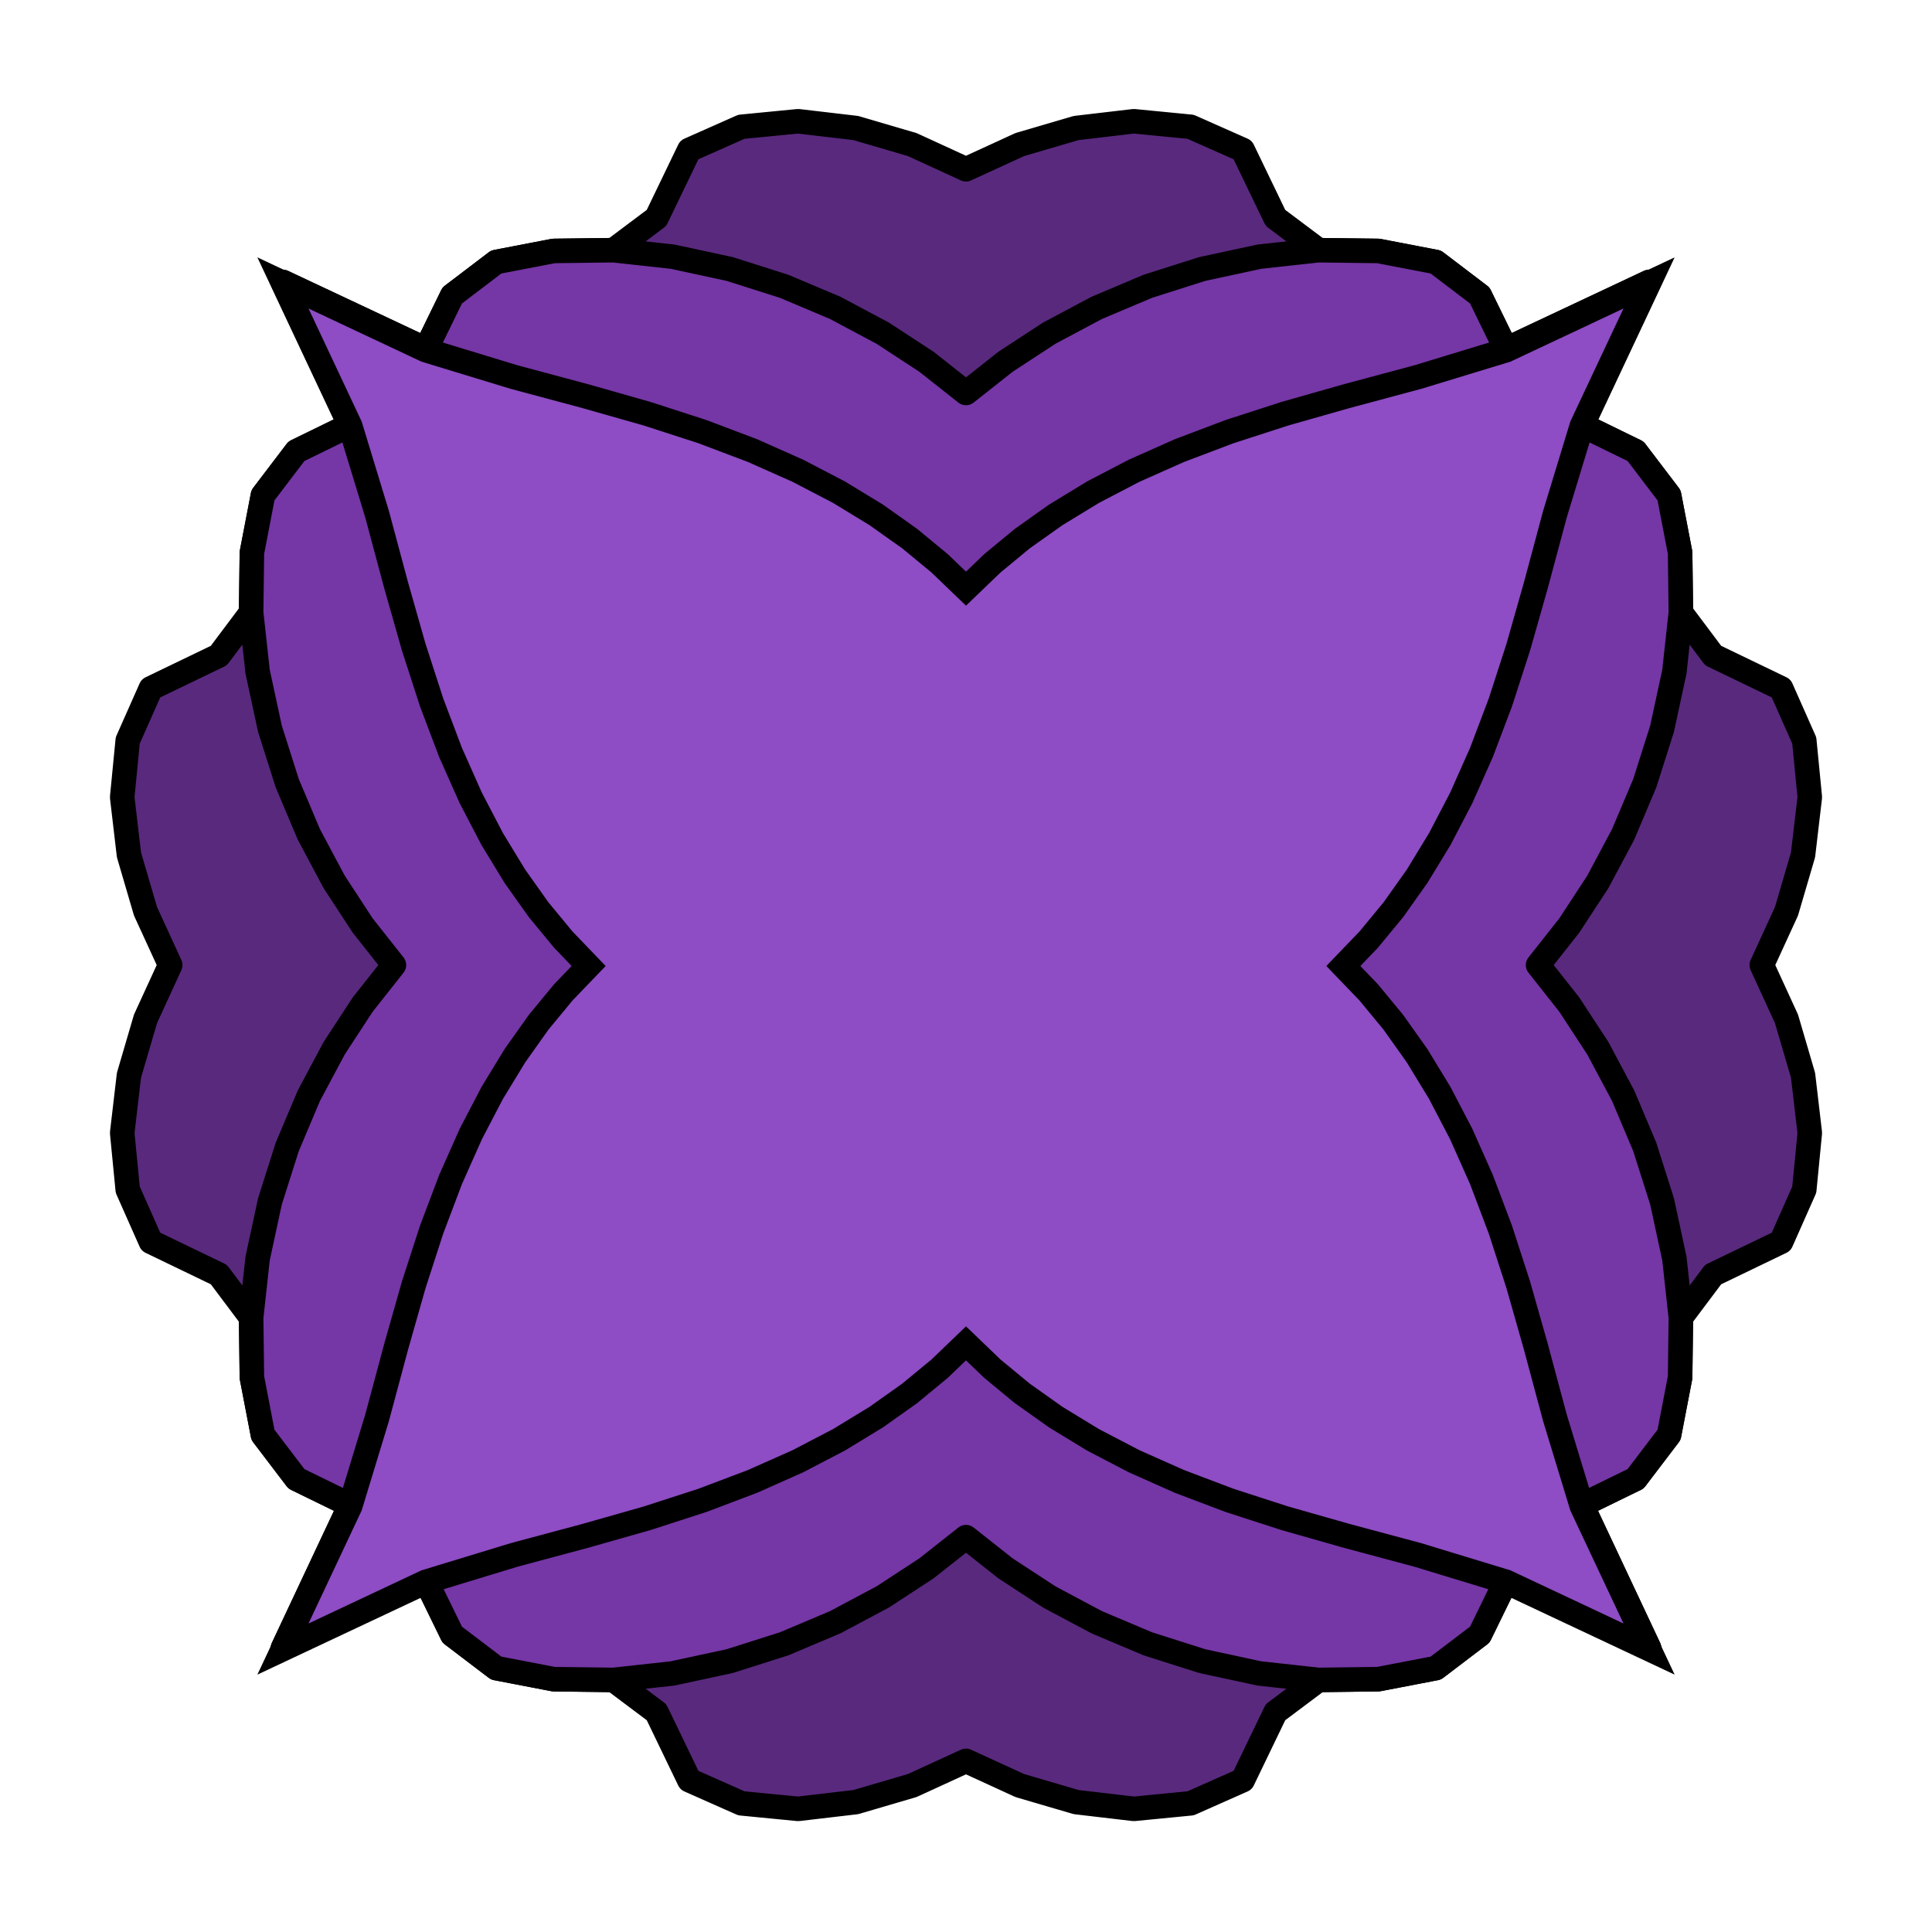
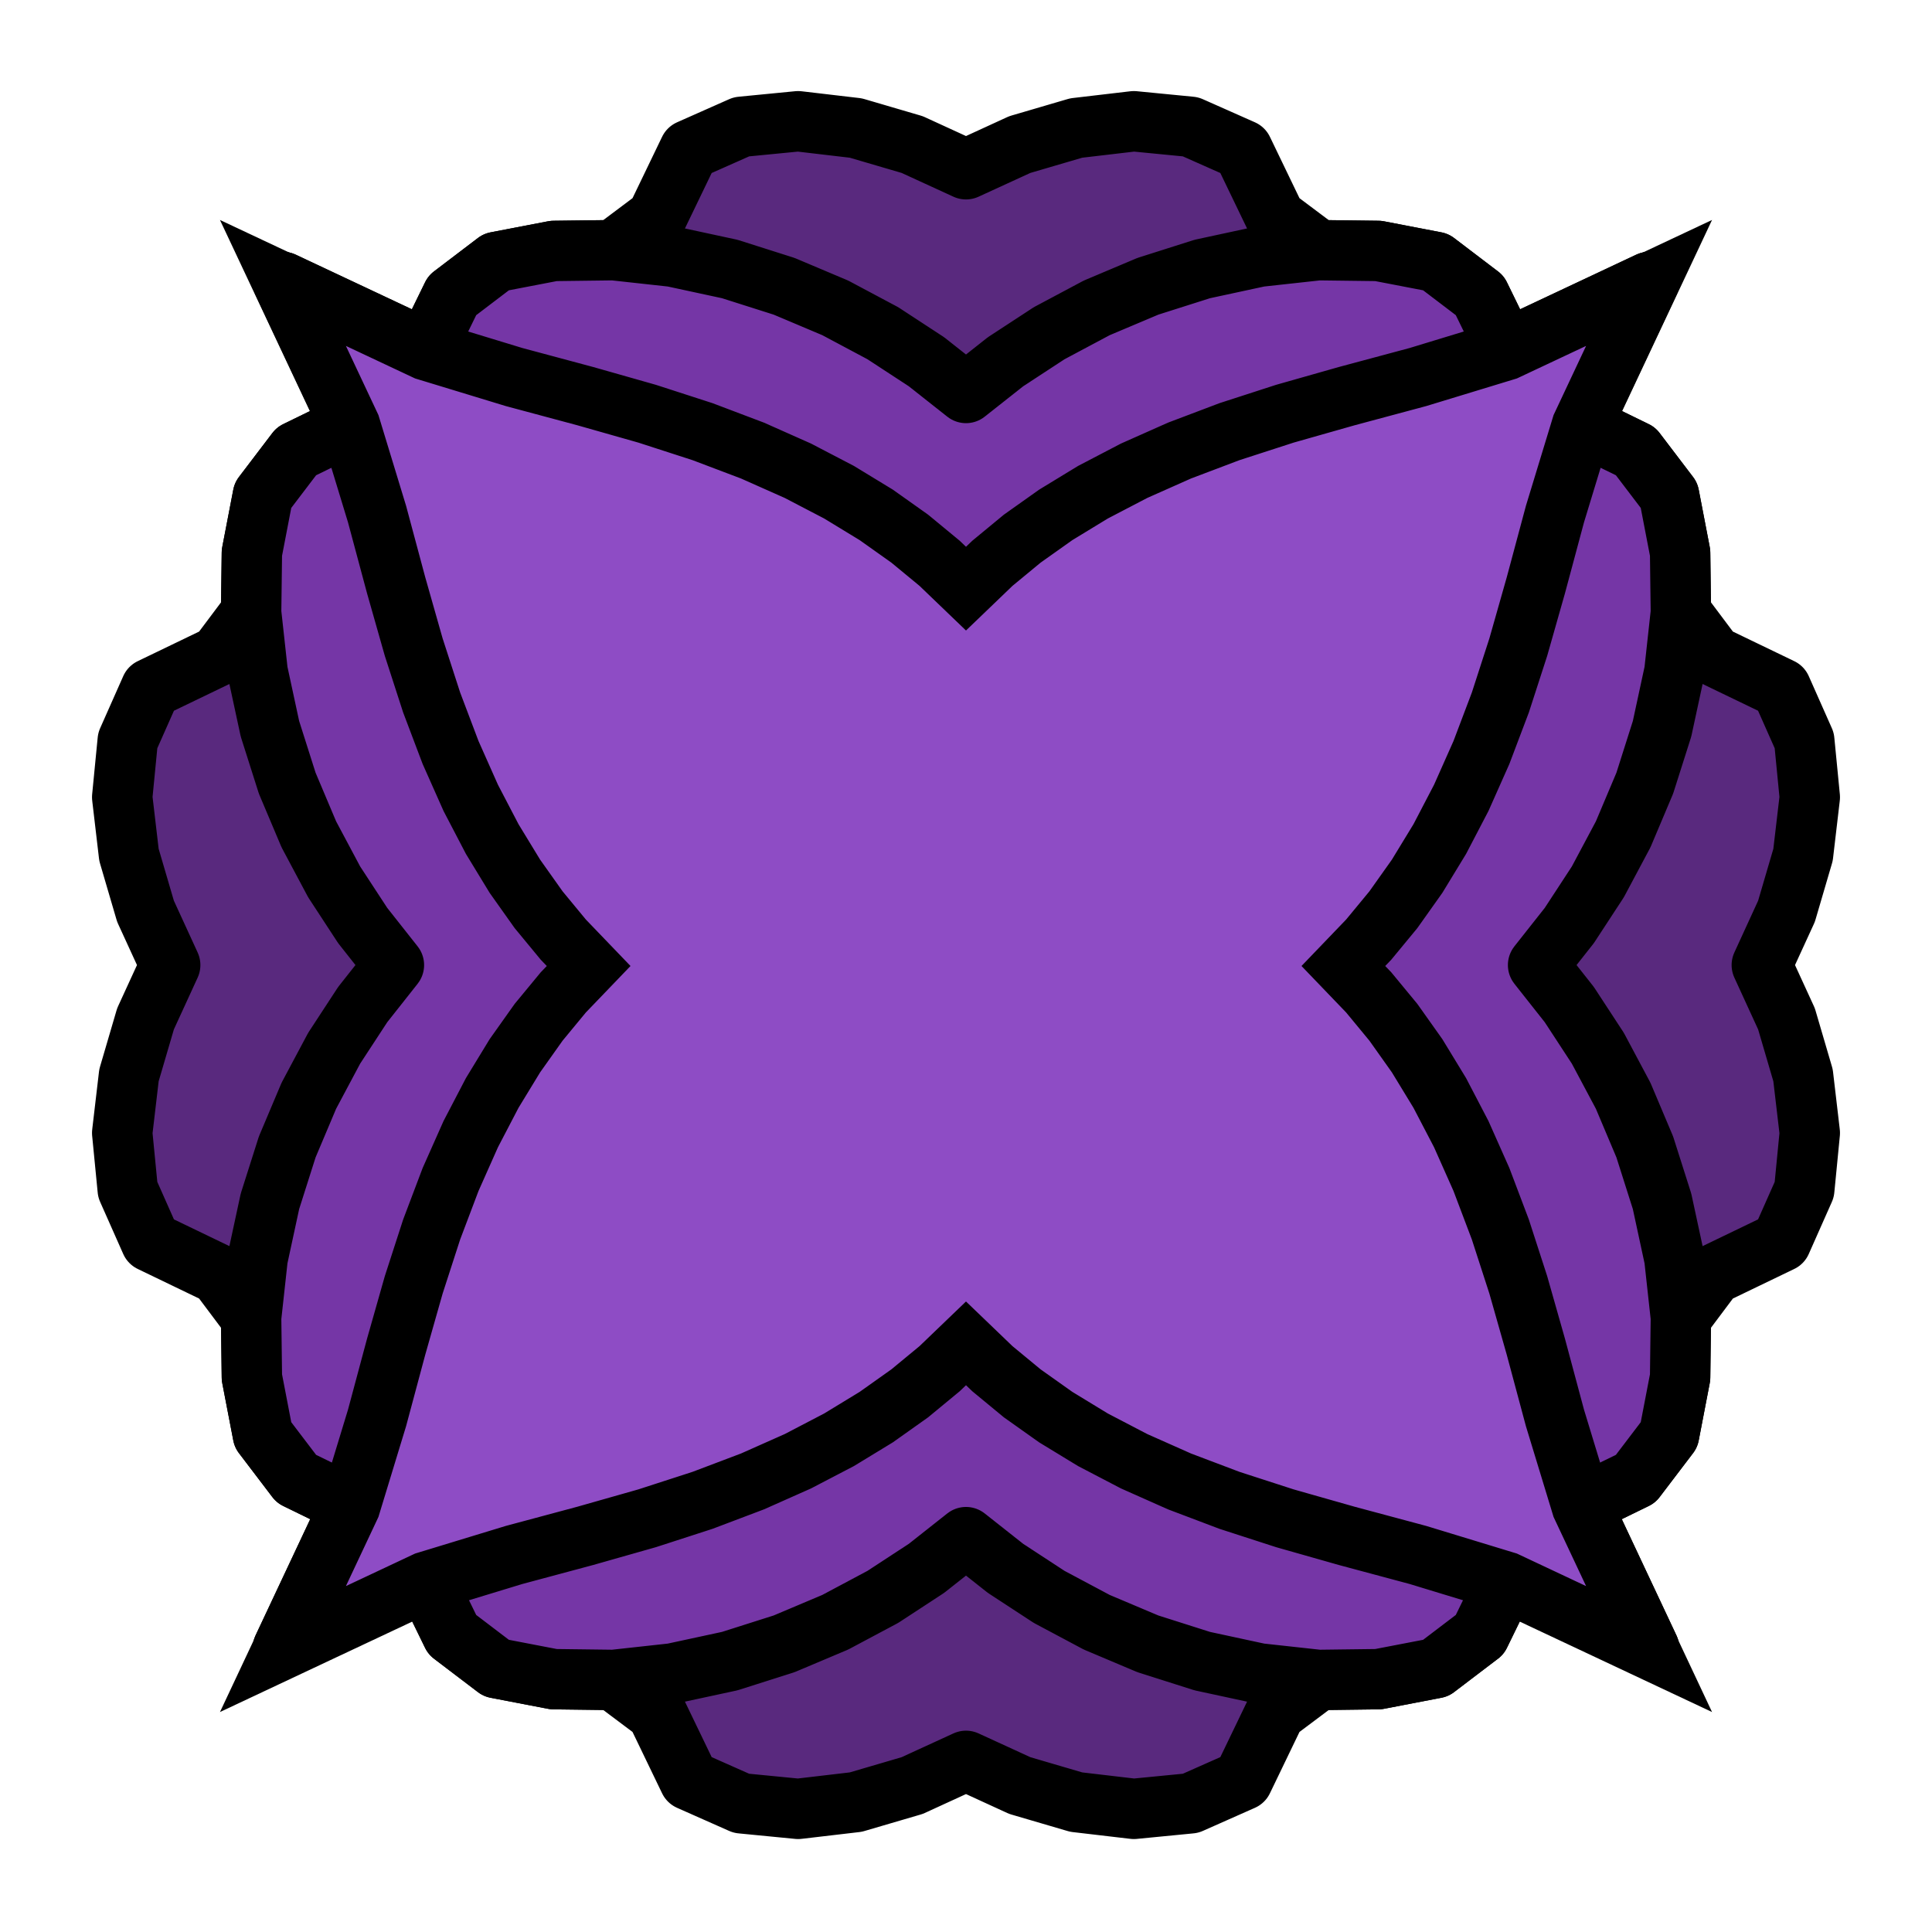
<svg xmlns="http://www.w3.org/2000/svg" version="1.1" width="1024" height="1024" id="svg2" xml:space="preserve">
  <defs id="defs2" />
  <g id="strokes" style="fill:none;fill-opacity:1">
-     <path fill="none" stroke-width="3" stroke-linecap="butt" stroke-opacity="1" stroke="#000000" stroke-linejoin="round" d="m 453.593,67.855 -9.932,-1.166 -9.932,-1.165 -9.931,-1.166 -0.758,-0.089 -9.953,0.971 -9.952,0.97 -10.184,0.993 -9.141,4.055 -9.141,4.055 -9.33,4.138 -4.342,9.009 -4.341,9.008 -4.342,9.008 -4.346,9.017 -8,5.999 -8,6 -6.818,5.113 -9.999,0.127 -9.999,0.126 -10,0.126 -1.676,0.021 -9.82,1.889 -9.82,1.889 -9.82,1.889 -1.003,0.193 -7.959,6.053 -7.96,6.054 -7.412,5.637 -4.387,8.986 -4.388,8.986 -4.388,8.986 -0.754,1.545 -9.049,-4.256 -9.049,-4.256 -9.05,-4.256 -9.049,-4.256 -9.049,-4.255 -9.049,-4.256 -9.049,-4.256 -9.05,-4.256 -3.41,-1.604 4.256,9.05 4.256,9.049 4.256,9.049 4.256,9.049 4.255,9.049 4.256,9.05 4.256,9.049 4.256,9.049 1.604,3.41 -8.986,4.388 -8.986,4.388 -8.986,4.387 -1.545,0.754 -6.054,7.96 -6.053,7.959 -5.637,7.412 -1.889,9.82 -1.889,9.82 -1.889,9.82 -0.193,1.003 -0.126,9.999 -0.126,9.999 -0.126,9.999 -0.022,1.677 -5.999,8 -6,8 -5.113,6.818 -9.009,4.342 -9.008,4.342 -9.008,4.342 -9.017,4.345 -4.055,9.141 -4.055,9.141 -4.138,9.33 -0.971,9.953 -0.97,9.953 -0.993,10.183 1.166,9.932 1.165,9.932 1.166,9.932 0.089,0.757 2.815,9.596 2.814,9.595 2.815,9.596 0.327,1.117 4.172,9.088 4.172,9.089 4.171,9.088 0.568,1.238 -4.171,9.088 -4.172,9.089 -4.171,9.088 -0.568,1.238 -2.815,9.596 -2.815,9.596 -2.815,9.595 -0.327,1.117 -1.166,9.932 -1.165,9.932 -1.166,9.932 -0.089,0.757 0.97,9.953 0.971,9.952 0.993,10.184 4.055,9.141 4.055,9.141 4.138,9.33 9.009,4.342 9.008,4.341 9.008,4.342 9.017,4.346 5.999,8 6,8 5.113,6.818 0.127,9.999 0.126,10 0.126,9.999 0.021,1.676 1.889,9.82 1.889,9.82 1.889,9.82 0.193,1.003 6.053,7.959 6.054,7.96 5.637,7.412 8.986,4.387 8.986,4.388 8.986,4.388 1.545,0.754 -4.256,9.049 -4.256,9.049 -4.256,9.05 -4.256,9.049 -4.255,9.049 -4.256,9.049 -4.256,9.049 -4.256,9.05 -1.604,3.41 9.05,-4.256 9.049,-4.256 9.049,-4.256 9.049,-4.256 9.049,-4.255 9.05,-4.256 9.049,-4.256 9.049,-4.256 3.41,-1.604 4.388,8.986 4.388,8.986 4.387,8.986 0.754,1.545 7.96,6.054 7.959,6.053 7.412,5.637 9.82,1.889 9.82,1.889 9.82,1.889 1.003,0.193 9.999,0.126 9.999,0.126 9.999,0.126 1.677,0.022 8,5.999 8,6 6.818,5.113 4.342,9.009 4.342,9.008 4.342,9.008 4.345,9.017 9.141,4.055 9.141,4.055 9.33,4.138 9.953,0.971 9.953,0.97 10.183,0.993 9.932,-1.166 9.932,-1.165 9.932,-1.166 0.757,-0.089 9.596,-2.815 9.595,-2.814 9.596,-2.815 1.117,-0.327 9.088,-4.172 9.089,-4.172 9.088,-4.171 1.238,-0.568 9.088,4.171 9.089,4.172 9.088,4.171 1.238,0.568 9.596,2.815 9.596,2.815 9.595,2.815 1.117,0.327 9.932,1.166 9.932,1.165 9.932,1.166 0.757,0.089 9.953,-0.97 9.952,-0.971 10.184,-0.993 9.141,-4.055 9.141,-4.055 9.33,-4.138 4.342,-9.009 4.341,-9.008 4.342,-9.008 4.346,-9.017 8,-5.999 8,-6 6.818,-5.113 9.999,-0.127 10,-0.126 9.999,-0.126 1.676,-0.021 9.82,-1.889 9.82,-1.889 9.82,-1.889 1.003,-0.193 7.959,-6.053 7.96,-6.054 7.412,-5.637 4.387,-8.986 4.388,-8.986 4.388,-8.986 0.754,-1.545 9.049,4.256 9.049,4.256 9.05,4.256 9.049,4.256 9.049,4.255 9.049,4.256 9.049,4.256 9.05,4.256 3.41,1.604 -4.256,-9.05 -4.256,-9.049 -4.256,-9.049 -4.256,-9.049 -4.255,-9.049 -4.256,-9.05 -4.256,-9.049 -4.256,-9.049 -1.604,-3.41 8.986,-4.388 8.986,-4.388 8.986,-4.387 1.545,-0.754 6.054,-7.96 6.053,-7.959 5.637,-7.412 1.889,-9.82 1.889,-9.82 1.889,-9.82 0.193,-1.003 0.126,-9.999 0.126,-9.999 0.126,-9.999 0.022,-1.677 5.999,-8 6,-8 5.113,-6.818 9.009,-4.342 9.008,-4.342 9.008,-4.342 9.017,-4.345 4.055,-9.141 4.055,-9.141 4.138,-9.33 0.971,-9.953 0.97,-9.953 0.993,-10.183 -1.166,-9.932 -1.165,-9.932 -1.166,-9.932 -0.089,-0.757 -2.814,-9.596 -2.815,-9.595 -2.815,-9.596 -0.327,-1.117 -4.172,-9.088 -4.172,-9.089 -4.171,-9.088 -0.568,-1.238 4.171,-9.088 4.172,-9.089 4.171,-9.088 0.568,-1.238 2.815,-9.596 2.815,-9.596 2.815,-9.595 0.327,-1.117 1.166,-9.932 1.165,-9.932 1.166,-9.932 0.089,-0.757 -0.971,-9.953 -0.97,-9.952 -0.993,-10.184 -4.055,-9.141 -4.055,-9.141 -4.138,-9.33 -9.009,-4.342 -9.008,-4.341 -9.008,-4.342 -9.017,-4.346 -5.999,-8 -6,-8 -5.113,-6.818 -0.127,-9.999 -0.126,-10 -0.126,-9.999 -0.021,-1.676 -1.889,-9.82 -1.889,-9.82 -1.889,-9.82 -0.193,-1.003 -6.053,-7.959 -6.054,-7.96 -5.637,-7.412 -8.986,-4.387 -8.986,-4.388 -8.986,-4.388 -1.545,-0.754 4.256,-9.049 4.256,-9.049 4.256,-9.05 4.256,-9.049 4.255,-9.049 4.256,-9.049 4.256,-9.049 4.256,-9.05 1.604,-3.41 -9.05,4.256 -9.049,4.256 -9.049,4.256 -9.049,4.256 -9.049,4.255 -9.05,4.256 -9.049,4.256 -9.049,4.256 -3.41,1.604 -4.388,-8.986 -4.388,-8.986 -4.387,-8.986 -0.754,-1.545 -7.96,-6.054 -7.959,-6.053 -7.412,-5.637 -9.82,-1.889 -9.82,-1.889 -9.82,-1.889 -1.003,-0.193 -9.999,-0.126 -9.999,-0.126 -9.999,-0.126 -1.677,-0.022 -8,-5.999 -8,-6 -6.818,-5.113 -4.342,-9.009 -4.342,-9.008 -4.342,-9.008 -4.345,-9.017 -9.141,-4.055 -9.141,-4.055 -9.33,-4.138 -9.953,-0.971 -9.953,-0.97 -10.183,-0.993 -9.932,1.166 -9.932,1.165 -9.932,1.166 -0.757,0.089 -9.596,2.814 -9.595,2.815 -9.596,2.815 -1.117,0.327 -9.088,4.172 -9.089,4.172 -9.088,4.171 -1.238,0.568 -9.088,-4.171 -9.089,-4.172 -9.088,-4.171 -1.238,-0.568 -9.596,-2.815 -9.595,-2.815 -9.596,-2.815 -1.117,-0.327" id="path2-6" style="fill:#59297e;fill-opacity:1;stroke-width:13;stroke-dasharray:none;stroke-linecap:round" />
-     <path fill="none" stroke-width="3" stroke-linecap="butt" stroke-opacity="1" stroke="#000000" stroke-linejoin="round" d="m 467.911,176.612 -8.825,-4.703 -8.825,-4.703 -7.545,-4.02 -9.212,-3.889 -9.213,-3.89 -8.689,-3.668 -9.53,-3.03 -9.53,-3.029 -9.776,-3.107 -9.775,-2.108 -9.775,-2.109 -9.776,-2.108 -0.96,-0.207 -9.941,-1.09 -9.94,-1.09 -9.94,-1.09 -1.509,-0.166 -9.999,0.127 -9.999,0.126 -10,0.126 -1.676,0.021 -9.82,1.889 -9.82,1.889 -9.82,1.889 -1.003,0.193 -7.959,6.053 -7.96,6.054 -7.412,5.637 -4.387,8.986 -4.388,8.986 -4.388,8.986 -0.754,1.545 -9.049,-4.256 -9.049,-4.256 -9.05,-4.256 -9.049,-4.256 -9.049,-4.255 -9.049,-4.256 -9.049,-4.256 -9.05,-4.256 -3.41,-1.604 4.256,9.05 4.256,9.049 4.256,9.049 4.256,9.049 4.255,9.049 4.256,9.05 4.256,9.049 4.256,9.049 1.604,3.41 -8.986,4.388 -8.986,4.388 -8.986,4.387 -1.545,0.754 -6.054,7.96 -6.053,7.959 -5.637,7.412 -1.889,9.82 -1.889,9.82 -1.889,9.82 -0.193,1.003 -0.126,9.999 -0.126,9.999 -0.126,9.999 -0.022,1.677 1.091,9.94 1.09,9.941 1.09,9.94 0.165,1.509 2.108,9.775 2.108,9.775 2.109,9.776 0.207,0.96 3.029,9.53 3.029,9.53 3.108,9.776 3.889,9.213 3.89,9.212 3.668,8.689 4.703,8.825 4.703,8.826 4.02,7.544 5.472,8.37 5.472,8.37 4.178,6.39 6.198,7.848 6.198,7.848 4.156,5.263 -6.198,7.848 -6.197,7.848 -4.157,5.263 -5.472,8.369 -5.472,8.37 -4.178,6.391 -4.703,8.825 -4.703,8.825 -4.02,7.545 -3.889,9.212 -3.89,9.213 -3.668,8.689 -3.03,9.53 -3.029,9.53 -3.107,9.776 -2.108,9.775 -2.109,9.775 -2.108,9.776 -0.207,0.96 -1.09,9.941 -1.09,9.94 -1.09,9.94 -0.166,1.509 0.127,9.999 0.126,10 0.126,9.999 0.021,1.676 1.889,9.82 1.889,9.82 1.889,9.82 0.193,1.003 6.053,7.959 6.054,7.96 5.637,7.412 8.986,4.387 8.986,4.388 8.986,4.388 1.545,0.754 -4.256,9.049 -4.256,9.049 -4.256,9.05 -4.256,9.049 -4.255,9.049 -4.256,9.049 -4.256,9.049 -4.256,9.05 -1.604,3.41 9.05,-4.256 9.049,-4.256 9.049,-4.256 9.049,-4.256 9.049,-4.255 9.05,-4.256 9.049,-4.256 9.049,-4.256 3.41,-1.604 4.388,8.986 4.388,8.986 4.387,8.986 0.754,1.545 7.96,6.054 7.959,6.053 7.412,5.637 9.82,1.889 9.82,1.889 9.82,1.889 1.003,0.193 9.999,0.126 9.999,0.126 9.999,0.126 1.677,0.022 9.94,-1.091 9.941,-1.09 9.94,-1.09 1.509,-0.165 9.775,-2.108 9.775,-2.108 9.776,-2.109 0.96,-0.207 9.53,-3.029 9.53,-3.029 9.776,-3.108 9.213,-3.889 9.212,-3.89 8.689,-3.668 8.825,-4.703 8.826,-4.703 7.544,-4.02 8.37,-5.472 8.37,-5.472 6.39,-4.178 7.848,-6.198 7.848,-6.198 5.263,-4.156 7.848,6.197 7.848,6.198 5.263,4.157 8.369,5.472 8.37,5.472 6.391,4.178 8.825,4.703 8.825,4.703 7.545,4.02 9.212,3.889 9.213,3.89 8.689,3.668 9.53,3.03 9.53,3.029 9.776,3.107 9.775,2.108 9.775,2.109 9.776,2.108 0.96,0.207 9.941,1.09 9.94,1.09 9.94,1.09 1.509,0.166 9.999,-0.127 10,-0.126 9.999,-0.126 1.676,-0.021 9.82,-1.889 9.82,-1.889 9.82,-1.889 1.003,-0.193 7.959,-6.053 7.96,-6.054 7.412,-5.637 4.387,-8.986 4.388,-8.986 4.388,-8.986 0.754,-1.545 9.049,4.256 9.049,4.256 9.05,4.256 9.049,4.256 9.049,4.255 9.049,4.256 9.049,4.256 9.05,4.256 3.41,1.604 -4.256,-9.05 -4.256,-9.049 -4.256,-9.049 -4.256,-9.049 -4.255,-9.049 -4.256,-9.05 -4.256,-9.049 -4.256,-9.049 -1.604,-3.41 8.986,-4.388 8.986,-4.388 8.986,-4.387 1.545,-0.754 6.054,-7.96 6.053,-7.959 5.637,-7.412 1.889,-9.82 1.889,-9.82 1.889,-9.82 0.193,-1.003 0.126,-9.999 0.126,-9.999 0.126,-9.999 0.022,-1.677 -1.091,-9.94 -1.09,-9.941 -1.09,-9.94 -0.165,-1.509 -2.108,-9.775 -2.108,-9.775 -2.108,-9.776 -0.208,-0.96 -3.029,-9.53 -3.029,-9.53 -3.108,-9.776 -3.889,-9.213 -3.89,-9.212 -3.668,-8.689 -4.703,-8.825 -4.703,-8.826 -4.02,-7.544 -5.472,-8.37 -5.472,-8.37 -4.178,-6.39 -6.198,-7.848 -6.198,-7.848 -4.156,-5.263 6.197,-7.848 6.198,-7.848 4.157,-5.263 5.472,-8.369 5.472,-8.37 4.178,-6.391 4.703,-8.825 4.703,-8.825 4.02,-7.545 3.889,-9.212 3.89,-9.213 3.668,-8.689 3.03,-9.53 3.029,-9.53 3.107,-9.776 2.108,-9.775 2.109,-9.775 2.108,-9.776 0.207,-0.96 1.09,-9.941 1.09,-9.94 1.09,-9.94 0.166,-1.509 -0.127,-9.999 -0.126,-10 -0.126,-9.999 -0.021,-1.676 -1.889,-9.82 -1.889,-9.82 -1.889,-9.82 -0.193,-1.003 -6.053,-7.959 -6.054,-7.96 -5.637,-7.412 -8.986,-4.387 -8.986,-4.388 -8.986,-4.388 -1.545,-0.754 4.256,-9.049 4.256,-9.049 4.256,-9.05 4.256,-9.049 4.255,-9.049 4.256,-9.049 4.256,-9.049 4.256,-9.05 1.604,-3.41 -9.05,4.256 -9.049,4.256 -9.049,4.256 -9.049,4.256 -9.049,4.255 -9.05,4.256 -9.049,4.256 -9.049,4.256 -3.41,1.604 -4.388,-8.986 -4.388,-8.986 -4.387,-8.986 -0.754,-1.545 -7.96,-6.054 -7.959,-6.053 -7.412,-5.637 -9.82,-1.889 -9.82,-1.889 -9.82,-1.889 -1.003,-0.193 -9.999,-0.126 -9.999,-0.126 -9.999,-0.126 -1.677,-0.022 -9.94,1.091 -9.941,1.09 -9.94,1.09 -1.509,0.165 -9.775,2.108 -9.775,2.108 -9.776,2.109 -0.96,0.207 -9.53,3.029 -9.53,3.029 -9.776,3.108 -9.213,3.889 -9.212,3.89 -8.689,3.668 -8.825,4.703 -8.826,4.703 -7.544,4.02 -8.37,5.472 -8.37,5.472 -6.39,4.178 -7.848,6.198 -7.848,6.198 -5.263,4.156 -7.848,-6.197 -7.848,-6.198 -5.263,-4.157 -8.369,-5.472 -8.37,-5.472 -6.391,-4.178" id="path2-9" style="stroke-width:13;stroke-dasharray:none;stroke-linecap:round;fill:#7536a6;fill-opacity:1" />
-     <path fill="none" stroke-width="3.0" stroke-linecap="butt" stroke-opacity="1" stroke="#000000" stroke-linejoin="round" d="m 482.18,285.492 -8.156,-5.787 -8.155,-5.787 -1.428,-1.013 -8.54,-5.203 -8.54,-5.202 -2.646,-1.613 -8.867,-4.623 -8.867,-4.623 -4.084,-2.13 -9.137,-4.063 -9.138,-4.063 -5.779,-2.57 -9.352,-3.539 -9.353,-3.54 -7.806,-2.955 -9.513,-3.081 -9.514,-3.081 -9.513,-3.081 -0.793,-0.256 -9.619,-2.734 -9.619,-2.733 -9.619,-2.734 -3.962,-1.125 -9.658,-2.592 -9.658,-2.591 -9.659,-2.591 -8.735,-2.344 -9.566,-2.914 -9.566,-2.914 -9.566,-2.914 -9.566,-2.913 -8.441,-2.571 -9.049,-4.256 -9.049,-4.256 -9.05,-4.256 -9.049,-4.256 -9.049,-4.255 -9.049,-4.256 -9.049,-4.256 -9.05,-4.256 -3.41,-1.604 4.256,9.05 4.256,9.049 4.256,9.049 4.256,9.049 4.255,9.049 4.256,9.05 4.256,9.049 4.256,9.049 1.604,3.41 2.913,9.566 2.914,9.566 2.914,9.566 2.914,9.566 2.571,8.441 2.591,9.658 2.592,9.659 2.591,9.658 2.344,8.735 2.733,9.619 2.734,9.62 2.733,9.619 1.126,3.961 3.081,9.514 3.081,9.513 3.081,9.514 0.257,0.792 3.539,9.353 3.54,9.352 2.954,7.806 4.063,9.138 4.063,9.137 2.57,5.779 4.624,8.867 4.623,8.867 2.13,4.084 5.202,8.54 5.203,8.54 1.612,2.646 5.787,8.156 5.787,8.155 1.013,1.428 6.365,7.712 6.365,7.713 0.334,0.405 6.928,7.212 6.511,6.778 -6.928,7.212 -6.511,6.778 -6.365,7.713 -6.365,7.712 -0.334,0.405 -5.787,8.156 -5.787,8.155 -1.013,1.428 -5.203,8.54 -5.202,8.54 -1.613,2.646 -4.623,8.867 -4.624,8.867 -2.129,4.084 -4.063,9.137 -4.063,9.138 -2.57,5.779 -3.539,9.352 -3.54,9.353 -2.954,7.806 -3.082,9.513 -3.081,9.514 -3.081,9.513 -0.256,0.793 -2.734,9.619 -2.733,9.619 -2.734,9.619 -1.125,3.962 -2.592,9.658 -2.591,9.658 -2.591,9.659 -2.344,8.735 -2.914,9.566 -2.914,9.566 -2.913,9.566 -2.914,9.566 -2.571,8.441 -4.256,9.049 -4.256,9.049 -4.256,9.05 -4.256,9.049 -4.255,9.049 -4.256,9.049 -4.256,9.049 -4.256,9.05 -1.604,3.41 9.05,-4.256 9.049,-4.256 9.049,-4.256 9.049,-4.256 9.049,-4.255 9.05,-4.256 9.049,-4.256 9.049,-4.256 3.41,-1.604 9.566,-2.913 9.566,-2.914 9.566,-2.914 9.566,-2.914 8.441,-2.571 9.658,-2.591 9.659,-2.592 9.658,-2.591 8.735,-2.344 9.619,-2.733 9.62,-2.734 9.619,-2.733 3.961,-1.126 9.514,-3.081 9.513,-3.081 9.514,-3.081 0.792,-0.257 9.353,-3.539 9.352,-3.54 7.806,-2.954 9.138,-4.063 9.137,-4.063 5.779,-2.57 8.867,-4.624 8.867,-4.623 4.084,-2.13 8.54,-5.202 8.54,-5.203 2.646,-1.612 8.156,-5.787 8.155,-5.787 1.428,-1.013 7.712,-6.365 7.713,-6.365 0.405,-0.334 7.212,-6.928 6.778,-6.511 7.212,6.928 6.778,6.511 7.713,6.365 7.712,6.365 0.405,0.334 8.156,5.787 8.155,5.787 1.428,1.013 8.54,5.203 8.54,5.202 2.646,1.613 8.867,4.623 8.867,4.624 4.084,2.129 9.137,4.063 9.138,4.063 5.779,2.57 9.352,3.539 9.353,3.54 7.806,2.954 9.513,3.082 9.514,3.081 9.513,3.081 0.793,0.256 9.619,2.734 9.619,2.733 9.619,2.734 3.962,1.125 9.658,2.592 9.658,2.591 9.659,2.591 8.735,2.344 9.566,2.914 9.566,2.914 9.566,2.913 9.566,2.914 8.441,2.571 9.049,4.256 9.049,4.256 9.05,4.256 9.049,4.256 9.049,4.255 9.049,4.256 9.049,4.256 9.05,4.256 3.41,1.604 -4.256,-9.05 -4.256,-9.049 -4.256,-9.049 -4.256,-9.049 -4.255,-9.049 -4.256,-9.05 -4.256,-9.049 -4.256,-9.049 -1.604,-3.41 -2.913,-9.566 -2.914,-9.566 -2.914,-9.566 -2.914,-9.566 -2.571,-8.441 -2.591,-9.658 -2.592,-9.659 -2.591,-9.658 -2.344,-8.735 -2.733,-9.619 -2.734,-9.62 -2.733,-9.619 -1.126,-3.961 -3.081,-9.514 -3.081,-9.513 -3.081,-9.514 -0.256,-0.792 -3.54,-9.353 -3.54,-9.352 -2.954,-7.806 -4.063,-9.138 -4.063,-9.137 -2.57,-5.779 -4.624,-8.867 -4.623,-8.867 -2.13,-4.084 -5.202,-8.54 -5.203,-8.54 -1.612,-2.646 -5.787,-8.156 -5.787,-8.155 -1.013,-1.428 -6.365,-7.712 -6.365,-7.713 -0.334,-0.405 -6.928,-7.212 -6.511,-6.778 6.928,-7.212 6.511,-6.778 6.365,-7.713 6.365,-7.712 0.334,-0.405 5.787,-8.156 5.787,-8.155 1.013,-1.428 5.203,-8.54 5.202,-8.54 1.613,-2.646 4.623,-8.867 4.623,-8.867 2.13,-4.084 4.063,-9.137 4.063,-9.138 2.57,-5.779 3.539,-9.352 3.54,-9.353 2.955,-7.806 3.081,-9.513 3.081,-9.514 3.081,-9.513 0.256,-0.793 2.734,-9.619 2.733,-9.619 2.734,-9.619 1.125,-3.962 2.592,-9.658 2.591,-9.658 2.591,-9.659 2.344,-8.735 2.914,-9.566 2.914,-9.566 2.914,-9.566 2.913,-9.566 2.571,-8.441 4.256,-9.049 4.256,-9.049 4.256,-9.05 4.256,-9.049 4.255,-9.049 4.256,-9.049 4.256,-9.049 4.256,-9.05 1.604,-3.41 -9.05,4.256 -9.049,4.256 -9.049,4.256 -9.049,4.256 -9.049,4.255 -9.05,4.256 -9.049,4.256 -9.049,4.256 -3.41,1.604 -9.566,2.913 -9.566,2.914 -9.566,2.914 -9.566,2.914 -8.441,2.571 -9.658,2.591 -9.659,2.592 -9.658,2.591 -8.735,2.344 -9.619,2.733 -9.62,2.734 -9.619,2.733 -3.961,1.126 -9.514,3.081 -9.513,3.081 -9.514,3.081 -0.792,0.256 -9.353,3.54 -9.352,3.54 -7.806,2.954 -9.138,4.063 -9.137,4.063 -5.779,2.57 -8.867,4.624 -8.867,4.623 -4.084,2.13 -8.54,5.202 -8.54,5.203 -2.646,1.612 -8.156,5.787 -8.155,5.787 -1.428,1.013 -7.712,6.365 -7.713,6.365 -0.405,0.334 -7.212,6.928 -6.778,6.511 -7.212,-6.928 -6.778,-6.511 -7.713,-6.365 -7.712,-6.365 -0.405,-0.334" id="path2" style="fill:#8e4cc5;fill-opacity:1;stroke-width:13;stroke-linejoin:miter;stroke-dasharray:none;stroke-linecap:round" />
+     <path fill="none" stroke-width="3" stroke-linecap="butt" stroke-opacity="1" stroke="#000000" stroke-linejoin="round" d="m 453.593,67.855 -9.932,-1.166 -9.932,-1.165 -9.931,-1.166 -0.758,-0.089 -9.953,0.971 -9.952,0.97 -10.184,0.993 -9.141,4.055 -9.141,4.055 -9.33,4.138 -4.342,9.009 -4.341,9.008 -4.342,9.008 -4.346,9.017 -8,5.999 -8,6 -6.818,5.113 -9.999,0.127 -9.999,0.126 -10,0.126 -1.676,0.021 -9.82,1.889 -9.82,1.889 -9.82,1.889 -1.003,0.193 -7.959,6.053 -7.96,6.054 -7.412,5.637 -4.387,8.986 -4.388,8.986 -4.388,8.986 -0.754,1.545 -9.049,-4.256 -9.049,-4.256 -9.05,-4.256 -9.049,-4.256 -9.049,-4.255 -9.049,-4.256 -9.049,-4.256 -9.05,-4.256 -3.41,-1.604 4.256,9.05 4.256,9.049 4.256,9.049 4.256,9.049 4.255,9.049 4.256,9.05 4.256,9.049 4.256,9.049 1.604,3.41 -8.986,4.388 -8.986,4.388 -8.986,4.387 -1.545,0.754 -6.054,7.96 -6.053,7.959 -5.637,7.412 -1.889,9.82 -1.889,9.82 -1.889,9.82 -0.193,1.003 -0.126,9.999 -0.126,9.999 -0.126,9.999 -0.022,1.677 -5.999,8 -6,8 -5.113,6.818 -9.009,4.342 -9.008,4.342 -9.008,4.342 -9.017,4.345 -4.055,9.141 -4.055,9.141 -4.138,9.33 -0.971,9.953 -0.97,9.953 -0.993,10.183 1.166,9.932 1.165,9.932 1.166,9.932 0.089,0.757 2.815,9.596 2.814,9.595 2.815,9.596 0.327,1.117 4.172,9.088 4.172,9.089 4.171,9.088 0.568,1.238 -4.171,9.088 -4.172,9.089 -4.171,9.088 -0.568,1.238 -2.815,9.596 -2.815,9.596 -2.815,9.595 -0.327,1.117 -1.166,9.932 -1.165,9.932 -1.166,9.932 -0.089,0.757 0.97,9.953 0.971,9.952 0.993,10.184 4.055,9.141 4.055,9.141 4.138,9.33 9.009,4.342 9.008,4.341 9.008,4.342 9.017,4.346 5.999,8 6,8 5.113,6.818 0.127,9.999 0.126,10 0.126,9.999 0.021,1.676 1.889,9.82 1.889,9.82 1.889,9.82 0.193,1.003 6.053,7.959 6.054,7.96 5.637,7.412 8.986,4.387 8.986,4.388 8.986,4.388 1.545,0.754 -4.256,9.049 -4.256,9.049 -4.256,9.05 -4.256,9.049 -4.255,9.049 -4.256,9.049 -4.256,9.049 -4.256,9.05 -1.604,3.41 9.05,-4.256 9.049,-4.256 9.049,-4.256 9.049,-4.256 9.049,-4.255 9.05,-4.256 9.049,-4.256 9.049,-4.256 3.41,-1.604 4.388,8.986 4.388,8.986 4.387,8.986 0.754,1.545 7.96,6.054 7.959,6.053 7.412,5.637 9.82,1.889 9.82,1.889 9.82,1.889 1.003,0.193 9.999,0.126 9.999,0.126 9.999,0.126 1.677,0.022 8,5.999 8,6 6.818,5.113 4.342,9.009 4.342,9.008 4.342,9.008 4.345,9.017 9.141,4.055 9.141,4.055 9.33,4.138 9.953,0.971 9.953,0.97 10.183,0.993 9.932,-1.166 9.932,-1.165 9.932,-1.166 0.757,-0.089 9.596,-2.815 9.595,-2.814 9.596,-2.815 1.117,-0.327 9.088,-4.172 9.089,-4.172 9.088,-4.171 1.238,-0.568 9.088,4.171 9.089,4.172 9.088,4.171 1.238,0.568 9.596,2.815 9.596,2.815 9.595,2.815 1.117,0.327 9.932,1.166 9.932,1.165 9.932,1.166 0.757,0.089 9.953,-0.97 9.952,-0.971 10.184,-0.993 9.141,-4.055 9.141,-4.055 9.33,-4.138 4.342,-9.009 4.341,-9.008 4.342,-9.008 4.346,-9.017 8,-5.999 8,-6 6.818,-5.113 9.999,-0.127 10,-0.126 9.999,-0.126 1.676,-0.021 9.82,-1.889 9.82,-1.889 9.82,-1.889 1.003,-0.193 7.959,-6.053 7.96,-6.054 7.412,-5.637 4.387,-8.986 4.388,-8.986 4.388,-8.986 0.754,-1.545 9.049,4.256 9.049,4.256 9.05,4.256 9.049,4.256 9.049,4.255 9.049,4.256 9.049,4.256 9.05,4.256 3.41,1.604 -4.256,-9.05 -4.256,-9.049 -4.256,-9.049 -4.256,-9.049 -4.255,-9.049 -4.256,-9.05 -4.256,-9.049 -4.256,-9.049 -1.604,-3.41 8.986,-4.388 8.986,-4.388 8.986,-4.387 1.545,-0.754 6.054,-7.96 6.053,-7.959 5.637,-7.412 1.889,-9.82 1.889,-9.82 1.889,-9.82 0.193,-1.003 0.126,-9.999 0.126,-9.999 0.126,-9.999 0.022,-1.677 5.999,-8 6,-8 5.113,-6.818 9.009,-4.342 9.008,-4.342 9.008,-4.342 9.017,-4.345 4.055,-9.141 4.055,-9.141 4.138,-9.33 0.971,-9.953 0.97,-9.953 0.993,-10.183 -1.166,-9.932 -1.165,-9.932 -1.166,-9.932 -0.089,-0.757 -2.814,-9.596 -2.815,-9.595 -2.815,-9.596 -0.327,-1.117 -4.172,-9.088 -4.172,-9.089 -4.171,-9.088 -0.568,-1.238 4.171,-9.088 4.172,-9.089 4.171,-9.088 0.568,-1.238 2.815,-9.596 2.815,-9.596 2.815,-9.595 0.327,-1.117 1.166,-9.932 1.165,-9.932 1.166,-9.932 0.089,-0.757 -0.971,-9.953 -0.97,-9.952 -0.993,-10.184 -4.055,-9.141 -4.055,-9.141 -4.138,-9.33 -9.009,-4.342 -9.008,-4.341 -9.008,-4.342 -9.017,-4.346 -5.999,-8 -6,-8 -5.113,-6.818 -0.127,-9.999 -0.126,-10 -0.126,-9.999 -0.021,-1.676 -1.889,-9.82 -1.889,-9.82 -1.889,-9.82 -0.193,-1.003 -6.053,-7.959 -6.054,-7.96 -5.637,-7.412 -8.986,-4.387 -8.986,-4.388 -8.986,-4.388 -1.545,-0.754 4.256,-9.049 4.256,-9.049 4.256,-9.05 4.256,-9.049 4.255,-9.049 4.256,-9.049 4.256,-9.049 4.256,-9.05 1.604,-3.41 -9.05,4.256 -9.049,4.256 -9.049,4.256 -9.049,4.256 -9.049,4.255 -9.05,4.256 -9.049,4.256 -9.049,4.256 -3.41,1.604 -4.388,-8.986 -4.388,-8.986 -4.387,-8.986 -0.754,-1.545 -7.96,-6.054 -7.959,-6.053 -7.412,-5.637 -9.82,-1.889 -9.82,-1.889 -9.82,-1.889 -1.003,-0.193 -9.999,-0.126 -9.999,-0.126 -9.999,-0.126 -1.677,-0.022 -8,-5.999 -8,-6 -6.818,-5.113 -4.342,-9.009 -4.342,-9.008 -4.342,-9.008 -4.345,-9.017 -9.141,-4.055 -9.141,-4.055 -9.33,-4.138 -9.953,-0.971 -9.953,-0.97 -10.183,-0.993 -9.932,1.166 -9.932,1.165 -9.932,1.166 -0.757,0.089 -9.596,2.814 -9.595,2.815 -9.596,2.815 -1.117,0.327 -9.088,4.172 -9.089,4.172 -9.088,4.171 -1.238,0.568 -9.088,-4.171 -9.089,-4.172 -9.088,-4.171 -1.238,-0.568 -9.596,-2.815 -9.595,-2.815 -9.596,-2.815 -1.117,-0.327" id="path2-6" style="fill:#59297e;fill-opacity:1;stroke-width:32;stroke-dasharray:none;stroke-linecap:round" />
+     <path fill="none" stroke-width="3" stroke-linecap="butt" stroke-opacity="1" stroke="#000000" stroke-linejoin="round" d="m 467.911,176.612 -8.825,-4.703 -8.825,-4.703 -7.545,-4.02 -9.212,-3.889 -9.213,-3.89 -8.689,-3.668 -9.53,-3.03 -9.53,-3.029 -9.776,-3.107 -9.775,-2.108 -9.775,-2.109 -9.776,-2.108 -0.96,-0.207 -9.941,-1.09 -9.94,-1.09 -9.94,-1.09 -1.509,-0.166 -9.999,0.127 -9.999,0.126 -10,0.126 -1.676,0.021 -9.82,1.889 -9.82,1.889 -9.82,1.889 -1.003,0.193 -7.959,6.053 -7.96,6.054 -7.412,5.637 -4.387,8.986 -4.388,8.986 -4.388,8.986 -0.754,1.545 -9.049,-4.256 -9.049,-4.256 -9.05,-4.256 -9.049,-4.256 -9.049,-4.255 -9.049,-4.256 -9.049,-4.256 -9.05,-4.256 -3.41,-1.604 4.256,9.05 4.256,9.049 4.256,9.049 4.256,9.049 4.255,9.049 4.256,9.05 4.256,9.049 4.256,9.049 1.604,3.41 -8.986,4.388 -8.986,4.388 -8.986,4.387 -1.545,0.754 -6.054,7.96 -6.053,7.959 -5.637,7.412 -1.889,9.82 -1.889,9.82 -1.889,9.82 -0.193,1.003 -0.126,9.999 -0.126,9.999 -0.126,9.999 -0.022,1.677 1.091,9.94 1.09,9.941 1.09,9.94 0.165,1.509 2.108,9.775 2.108,9.775 2.109,9.776 0.207,0.96 3.029,9.53 3.029,9.53 3.108,9.776 3.889,9.213 3.89,9.212 3.668,8.689 4.703,8.825 4.703,8.826 4.02,7.544 5.472,8.37 5.472,8.37 4.178,6.39 6.198,7.848 6.198,7.848 4.156,5.263 -6.198,7.848 -6.197,7.848 -4.157,5.263 -5.472,8.369 -5.472,8.37 -4.178,6.391 -4.703,8.825 -4.703,8.825 -4.02,7.545 -3.889,9.212 -3.89,9.213 -3.668,8.689 -3.03,9.53 -3.029,9.53 -3.107,9.776 -2.108,9.775 -2.109,9.775 -2.108,9.776 -0.207,0.96 -1.09,9.941 -1.09,9.94 -1.09,9.94 -0.166,1.509 0.127,9.999 0.126,10 0.126,9.999 0.021,1.676 1.889,9.82 1.889,9.82 1.889,9.82 0.193,1.003 6.053,7.959 6.054,7.96 5.637,7.412 8.986,4.387 8.986,4.388 8.986,4.388 1.545,0.754 -4.256,9.049 -4.256,9.049 -4.256,9.05 -4.256,9.049 -4.255,9.049 -4.256,9.049 -4.256,9.049 -4.256,9.05 -1.604,3.41 9.05,-4.256 9.049,-4.256 9.049,-4.256 9.049,-4.256 9.049,-4.255 9.05,-4.256 9.049,-4.256 9.049,-4.256 3.41,-1.604 4.388,8.986 4.388,8.986 4.387,8.986 0.754,1.545 7.96,6.054 7.959,6.053 7.412,5.637 9.82,1.889 9.82,1.889 9.82,1.889 1.003,0.193 9.999,0.126 9.999,0.126 9.999,0.126 1.677,0.022 9.94,-1.091 9.941,-1.09 9.94,-1.09 1.509,-0.165 9.775,-2.108 9.775,-2.108 9.776,-2.109 0.96,-0.207 9.53,-3.029 9.53,-3.029 9.776,-3.108 9.213,-3.889 9.212,-3.89 8.689,-3.668 8.825,-4.703 8.826,-4.703 7.544,-4.02 8.37,-5.472 8.37,-5.472 6.39,-4.178 7.848,-6.198 7.848,-6.198 5.263,-4.156 7.848,6.197 7.848,6.198 5.263,4.157 8.369,5.472 8.37,5.472 6.391,4.178 8.825,4.703 8.825,4.703 7.545,4.02 9.212,3.889 9.213,3.89 8.689,3.668 9.53,3.03 9.53,3.029 9.776,3.107 9.775,2.108 9.775,2.109 9.776,2.108 0.96,0.207 9.941,1.09 9.94,1.09 9.94,1.09 1.509,0.166 9.999,-0.127 10,-0.126 9.999,-0.126 1.676,-0.021 9.82,-1.889 9.82,-1.889 9.82,-1.889 1.003,-0.193 7.959,-6.053 7.96,-6.054 7.412,-5.637 4.387,-8.986 4.388,-8.986 4.388,-8.986 0.754,-1.545 9.049,4.256 9.049,4.256 9.05,4.256 9.049,4.256 9.049,4.255 9.049,4.256 9.049,4.256 9.05,4.256 3.41,1.604 -4.256,-9.05 -4.256,-9.049 -4.256,-9.049 -4.256,-9.049 -4.255,-9.049 -4.256,-9.05 -4.256,-9.049 -4.256,-9.049 -1.604,-3.41 8.986,-4.388 8.986,-4.388 8.986,-4.387 1.545,-0.754 6.054,-7.96 6.053,-7.959 5.637,-7.412 1.889,-9.82 1.889,-9.82 1.889,-9.82 0.193,-1.003 0.126,-9.999 0.126,-9.999 0.126,-9.999 0.022,-1.677 -1.091,-9.94 -1.09,-9.941 -1.09,-9.94 -0.165,-1.509 -2.108,-9.775 -2.108,-9.775 -2.108,-9.776 -0.208,-0.96 -3.029,-9.53 -3.029,-9.53 -3.108,-9.776 -3.889,-9.213 -3.89,-9.212 -3.668,-8.689 -4.703,-8.825 -4.703,-8.826 -4.02,-7.544 -5.472,-8.37 -5.472,-8.37 -4.178,-6.39 -6.198,-7.848 -6.198,-7.848 -4.156,-5.263 6.197,-7.848 6.198,-7.848 4.157,-5.263 5.472,-8.369 5.472,-8.37 4.178,-6.391 4.703,-8.825 4.703,-8.825 4.02,-7.545 3.889,-9.212 3.89,-9.213 3.668,-8.689 3.03,-9.53 3.029,-9.53 3.107,-9.776 2.108,-9.775 2.109,-9.775 2.108,-9.776 0.207,-0.96 1.09,-9.941 1.09,-9.94 1.09,-9.94 0.166,-1.509 -0.127,-9.999 -0.126,-10 -0.126,-9.999 -0.021,-1.676 -1.889,-9.82 -1.889,-9.82 -1.889,-9.82 -0.193,-1.003 -6.053,-7.959 -6.054,-7.96 -5.637,-7.412 -8.986,-4.387 -8.986,-4.388 -8.986,-4.388 -1.545,-0.754 4.256,-9.049 4.256,-9.049 4.256,-9.05 4.256,-9.049 4.255,-9.049 4.256,-9.049 4.256,-9.049 4.256,-9.05 1.604,-3.41 -9.05,4.256 -9.049,4.256 -9.049,4.256 -9.049,4.256 -9.049,4.255 -9.05,4.256 -9.049,4.256 -9.049,4.256 -3.41,1.604 -4.388,-8.986 -4.388,-8.986 -4.387,-8.986 -0.754,-1.545 -7.96,-6.054 -7.959,-6.053 -7.412,-5.637 -9.82,-1.889 -9.82,-1.889 -9.82,-1.889 -1.003,-0.193 -9.999,-0.126 -9.999,-0.126 -9.999,-0.126 -1.677,-0.022 -9.94,1.091 -9.941,1.09 -9.94,1.09 -1.509,0.165 -9.775,2.108 -9.775,2.108 -9.776,2.109 -0.96,0.207 -9.53,3.029 -9.53,3.029 -9.776,3.108 -9.213,3.889 -9.212,3.89 -8.689,3.668 -8.825,4.703 -8.826,4.703 -7.544,4.02 -8.37,5.472 -8.37,5.472 -6.39,4.178 -7.848,6.198 -7.848,6.198 -5.263,4.156 -7.848,-6.197 -7.848,-6.198 -5.263,-4.157 -8.369,-5.472 -8.37,-5.472 -6.391,-4.178" id="path2-9" style="stroke-width:32;stroke-dasharray:none;stroke-linecap:round;fill:#7536a6;fill-opacity:1" />
+     <path fill="none" stroke-width="3.0" stroke-linecap="butt" stroke-opacity="1" stroke="#000000" stroke-linejoin="round" d="m 482.18,285.492 -8.156,-5.787 -8.155,-5.787 -1.428,-1.013 -8.54,-5.203 -8.54,-5.202 -2.646,-1.613 -8.867,-4.623 -8.867,-4.623 -4.084,-2.13 -9.137,-4.063 -9.138,-4.063 -5.779,-2.57 -9.352,-3.539 -9.353,-3.54 -7.806,-2.955 -9.513,-3.081 -9.514,-3.081 -9.513,-3.081 -0.793,-0.256 -9.619,-2.734 -9.619,-2.733 -9.619,-2.734 -3.962,-1.125 -9.658,-2.592 -9.658,-2.591 -9.659,-2.591 -8.735,-2.344 -9.566,-2.914 -9.566,-2.914 -9.566,-2.914 -9.566,-2.913 -8.441,-2.571 -9.049,-4.256 -9.049,-4.256 -9.05,-4.256 -9.049,-4.256 -9.049,-4.255 -9.049,-4.256 -9.049,-4.256 -9.05,-4.256 -3.41,-1.604 4.256,9.05 4.256,9.049 4.256,9.049 4.256,9.049 4.255,9.049 4.256,9.05 4.256,9.049 4.256,9.049 1.604,3.41 2.913,9.566 2.914,9.566 2.914,9.566 2.914,9.566 2.571,8.441 2.591,9.658 2.592,9.659 2.591,9.658 2.344,8.735 2.733,9.619 2.734,9.62 2.733,9.619 1.126,3.961 3.081,9.514 3.081,9.513 3.081,9.514 0.257,0.792 3.539,9.353 3.54,9.352 2.954,7.806 4.063,9.138 4.063,9.137 2.57,5.779 4.624,8.867 4.623,8.867 2.13,4.084 5.202,8.54 5.203,8.54 1.612,2.646 5.787,8.156 5.787,8.155 1.013,1.428 6.365,7.712 6.365,7.713 0.334,0.405 6.928,7.212 6.511,6.778 -6.928,7.212 -6.511,6.778 -6.365,7.713 -6.365,7.712 -0.334,0.405 -5.787,8.156 -5.787,8.155 -1.013,1.428 -5.203,8.54 -5.202,8.54 -1.613,2.646 -4.623,8.867 -4.624,8.867 -2.129,4.084 -4.063,9.137 -4.063,9.138 -2.57,5.779 -3.539,9.352 -3.54,9.353 -2.954,7.806 -3.082,9.513 -3.081,9.514 -3.081,9.513 -0.256,0.793 -2.734,9.619 -2.733,9.619 -2.734,9.619 -1.125,3.962 -2.592,9.658 -2.591,9.658 -2.591,9.659 -2.344,8.735 -2.914,9.566 -2.914,9.566 -2.913,9.566 -2.914,9.566 -2.571,8.441 -4.256,9.049 -4.256,9.049 -4.256,9.05 -4.256,9.049 -4.255,9.049 -4.256,9.049 -4.256,9.049 -4.256,9.05 -1.604,3.41 9.05,-4.256 9.049,-4.256 9.049,-4.256 9.049,-4.256 9.049,-4.255 9.05,-4.256 9.049,-4.256 9.049,-4.256 3.41,-1.604 9.566,-2.913 9.566,-2.914 9.566,-2.914 9.566,-2.914 8.441,-2.571 9.658,-2.591 9.659,-2.592 9.658,-2.591 8.735,-2.344 9.619,-2.733 9.62,-2.734 9.619,-2.733 3.961,-1.126 9.514,-3.081 9.513,-3.081 9.514,-3.081 0.792,-0.257 9.353,-3.539 9.352,-3.54 7.806,-2.954 9.138,-4.063 9.137,-4.063 5.779,-2.57 8.867,-4.624 8.867,-4.623 4.084,-2.13 8.54,-5.202 8.54,-5.203 2.646,-1.612 8.156,-5.787 8.155,-5.787 1.428,-1.013 7.712,-6.365 7.713,-6.365 0.405,-0.334 7.212,-6.928 6.778,-6.511 7.212,6.928 6.778,6.511 7.713,6.365 7.712,6.365 0.405,0.334 8.156,5.787 8.155,5.787 1.428,1.013 8.54,5.203 8.54,5.202 2.646,1.613 8.867,4.623 8.867,4.624 4.084,2.129 9.137,4.063 9.138,4.063 5.779,2.57 9.352,3.539 9.353,3.54 7.806,2.954 9.513,3.082 9.514,3.081 9.513,3.081 0.793,0.256 9.619,2.734 9.619,2.733 9.619,2.734 3.962,1.125 9.658,2.592 9.658,2.591 9.659,2.591 8.735,2.344 9.566,2.914 9.566,2.914 9.566,2.913 9.566,2.914 8.441,2.571 9.049,4.256 9.049,4.256 9.05,4.256 9.049,4.256 9.049,4.255 9.049,4.256 9.049,4.256 9.05,4.256 3.41,1.604 -4.256,-9.05 -4.256,-9.049 -4.256,-9.049 -4.256,-9.049 -4.255,-9.049 -4.256,-9.05 -4.256,-9.049 -4.256,-9.049 -1.604,-3.41 -2.913,-9.566 -2.914,-9.566 -2.914,-9.566 -2.914,-9.566 -2.571,-8.441 -2.591,-9.658 -2.592,-9.659 -2.591,-9.658 -2.344,-8.735 -2.733,-9.619 -2.734,-9.62 -2.733,-9.619 -1.126,-3.961 -3.081,-9.514 -3.081,-9.513 -3.081,-9.514 -0.256,-0.792 -3.54,-9.353 -3.54,-9.352 -2.954,-7.806 -4.063,-9.138 -4.063,-9.137 -2.57,-5.779 -4.624,-8.867 -4.623,-8.867 -2.13,-4.084 -5.202,-8.54 -5.203,-8.54 -1.612,-2.646 -5.787,-8.156 -5.787,-8.155 -1.013,-1.428 -6.365,-7.712 -6.365,-7.713 -0.334,-0.405 -6.928,-7.212 -6.511,-6.778 6.928,-7.212 6.511,-6.778 6.365,-7.713 6.365,-7.712 0.334,-0.405 5.787,-8.156 5.787,-8.155 1.013,-1.428 5.203,-8.54 5.202,-8.54 1.613,-2.646 4.623,-8.867 4.623,-8.867 2.13,-4.084 4.063,-9.137 4.063,-9.138 2.57,-5.779 3.539,-9.352 3.54,-9.353 2.955,-7.806 3.081,-9.513 3.081,-9.514 3.081,-9.513 0.256,-0.793 2.734,-9.619 2.733,-9.619 2.734,-9.619 1.125,-3.962 2.592,-9.658 2.591,-9.658 2.591,-9.659 2.344,-8.735 2.914,-9.566 2.914,-9.566 2.914,-9.566 2.913,-9.566 2.571,-8.441 4.256,-9.049 4.256,-9.049 4.256,-9.05 4.256,-9.049 4.255,-9.049 4.256,-9.049 4.256,-9.049 4.256,-9.05 1.604,-3.41 -9.05,4.256 -9.049,4.256 -9.049,4.256 -9.049,4.256 -9.049,4.255 -9.05,4.256 -9.049,4.256 -9.049,4.256 -3.41,1.604 -9.566,2.913 -9.566,2.914 -9.566,2.914 -9.566,2.914 -8.441,2.571 -9.658,2.591 -9.659,2.592 -9.658,2.591 -8.735,2.344 -9.619,2.733 -9.62,2.734 -9.619,2.733 -3.961,1.126 -9.514,3.081 -9.513,3.081 -9.514,3.081 -0.792,0.256 -9.353,3.54 -9.352,3.54 -7.806,2.954 -9.138,4.063 -9.137,4.063 -5.779,2.57 -8.867,4.624 -8.867,4.623 -4.084,2.13 -8.54,5.202 -8.54,5.203 -2.646,1.612 -8.156,5.787 -8.155,5.787 -1.428,1.013 -7.712,6.365 -7.713,6.365 -0.405,0.334 -7.212,6.928 -6.778,6.511 -7.212,-6.928 -6.778,-6.511 -7.713,-6.365 -7.712,-6.365 -0.405,-0.334" id="path2" style="fill:#8e4cc5;fill-opacity:1;stroke-width:32;stroke-linejoin:miter;stroke-dasharray:none;stroke-linecap:round" />
  </g>
</svg>
